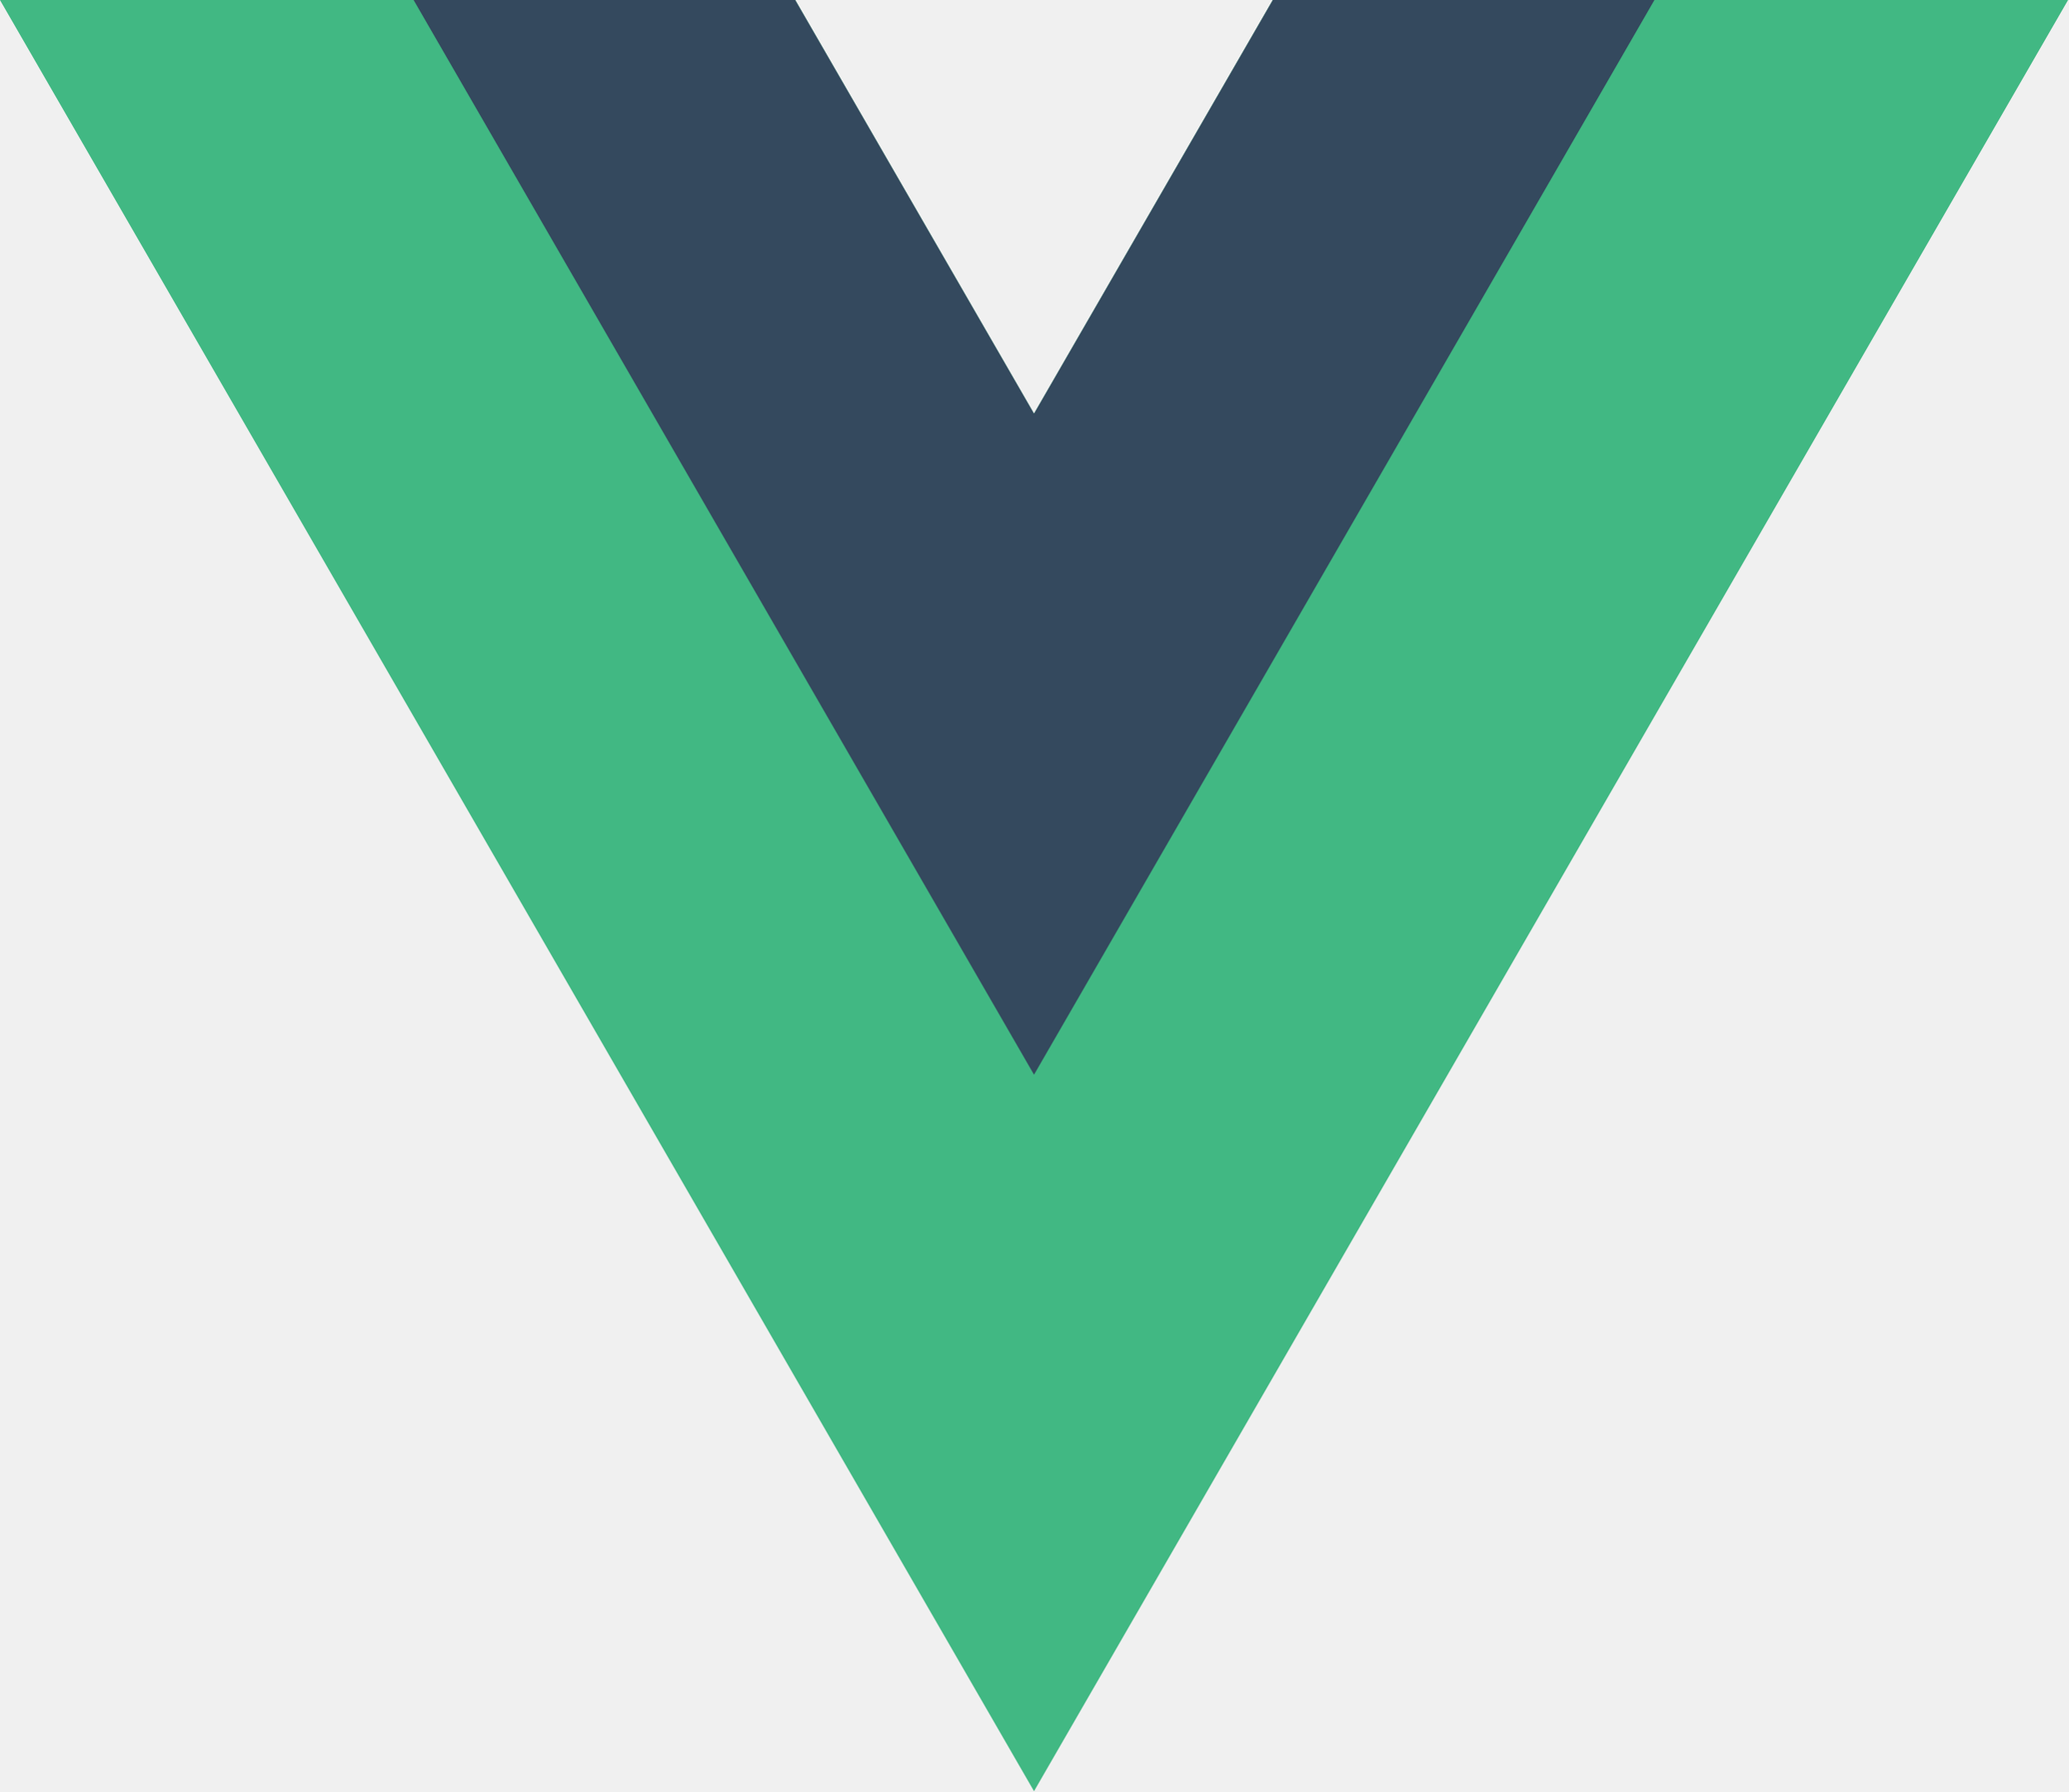
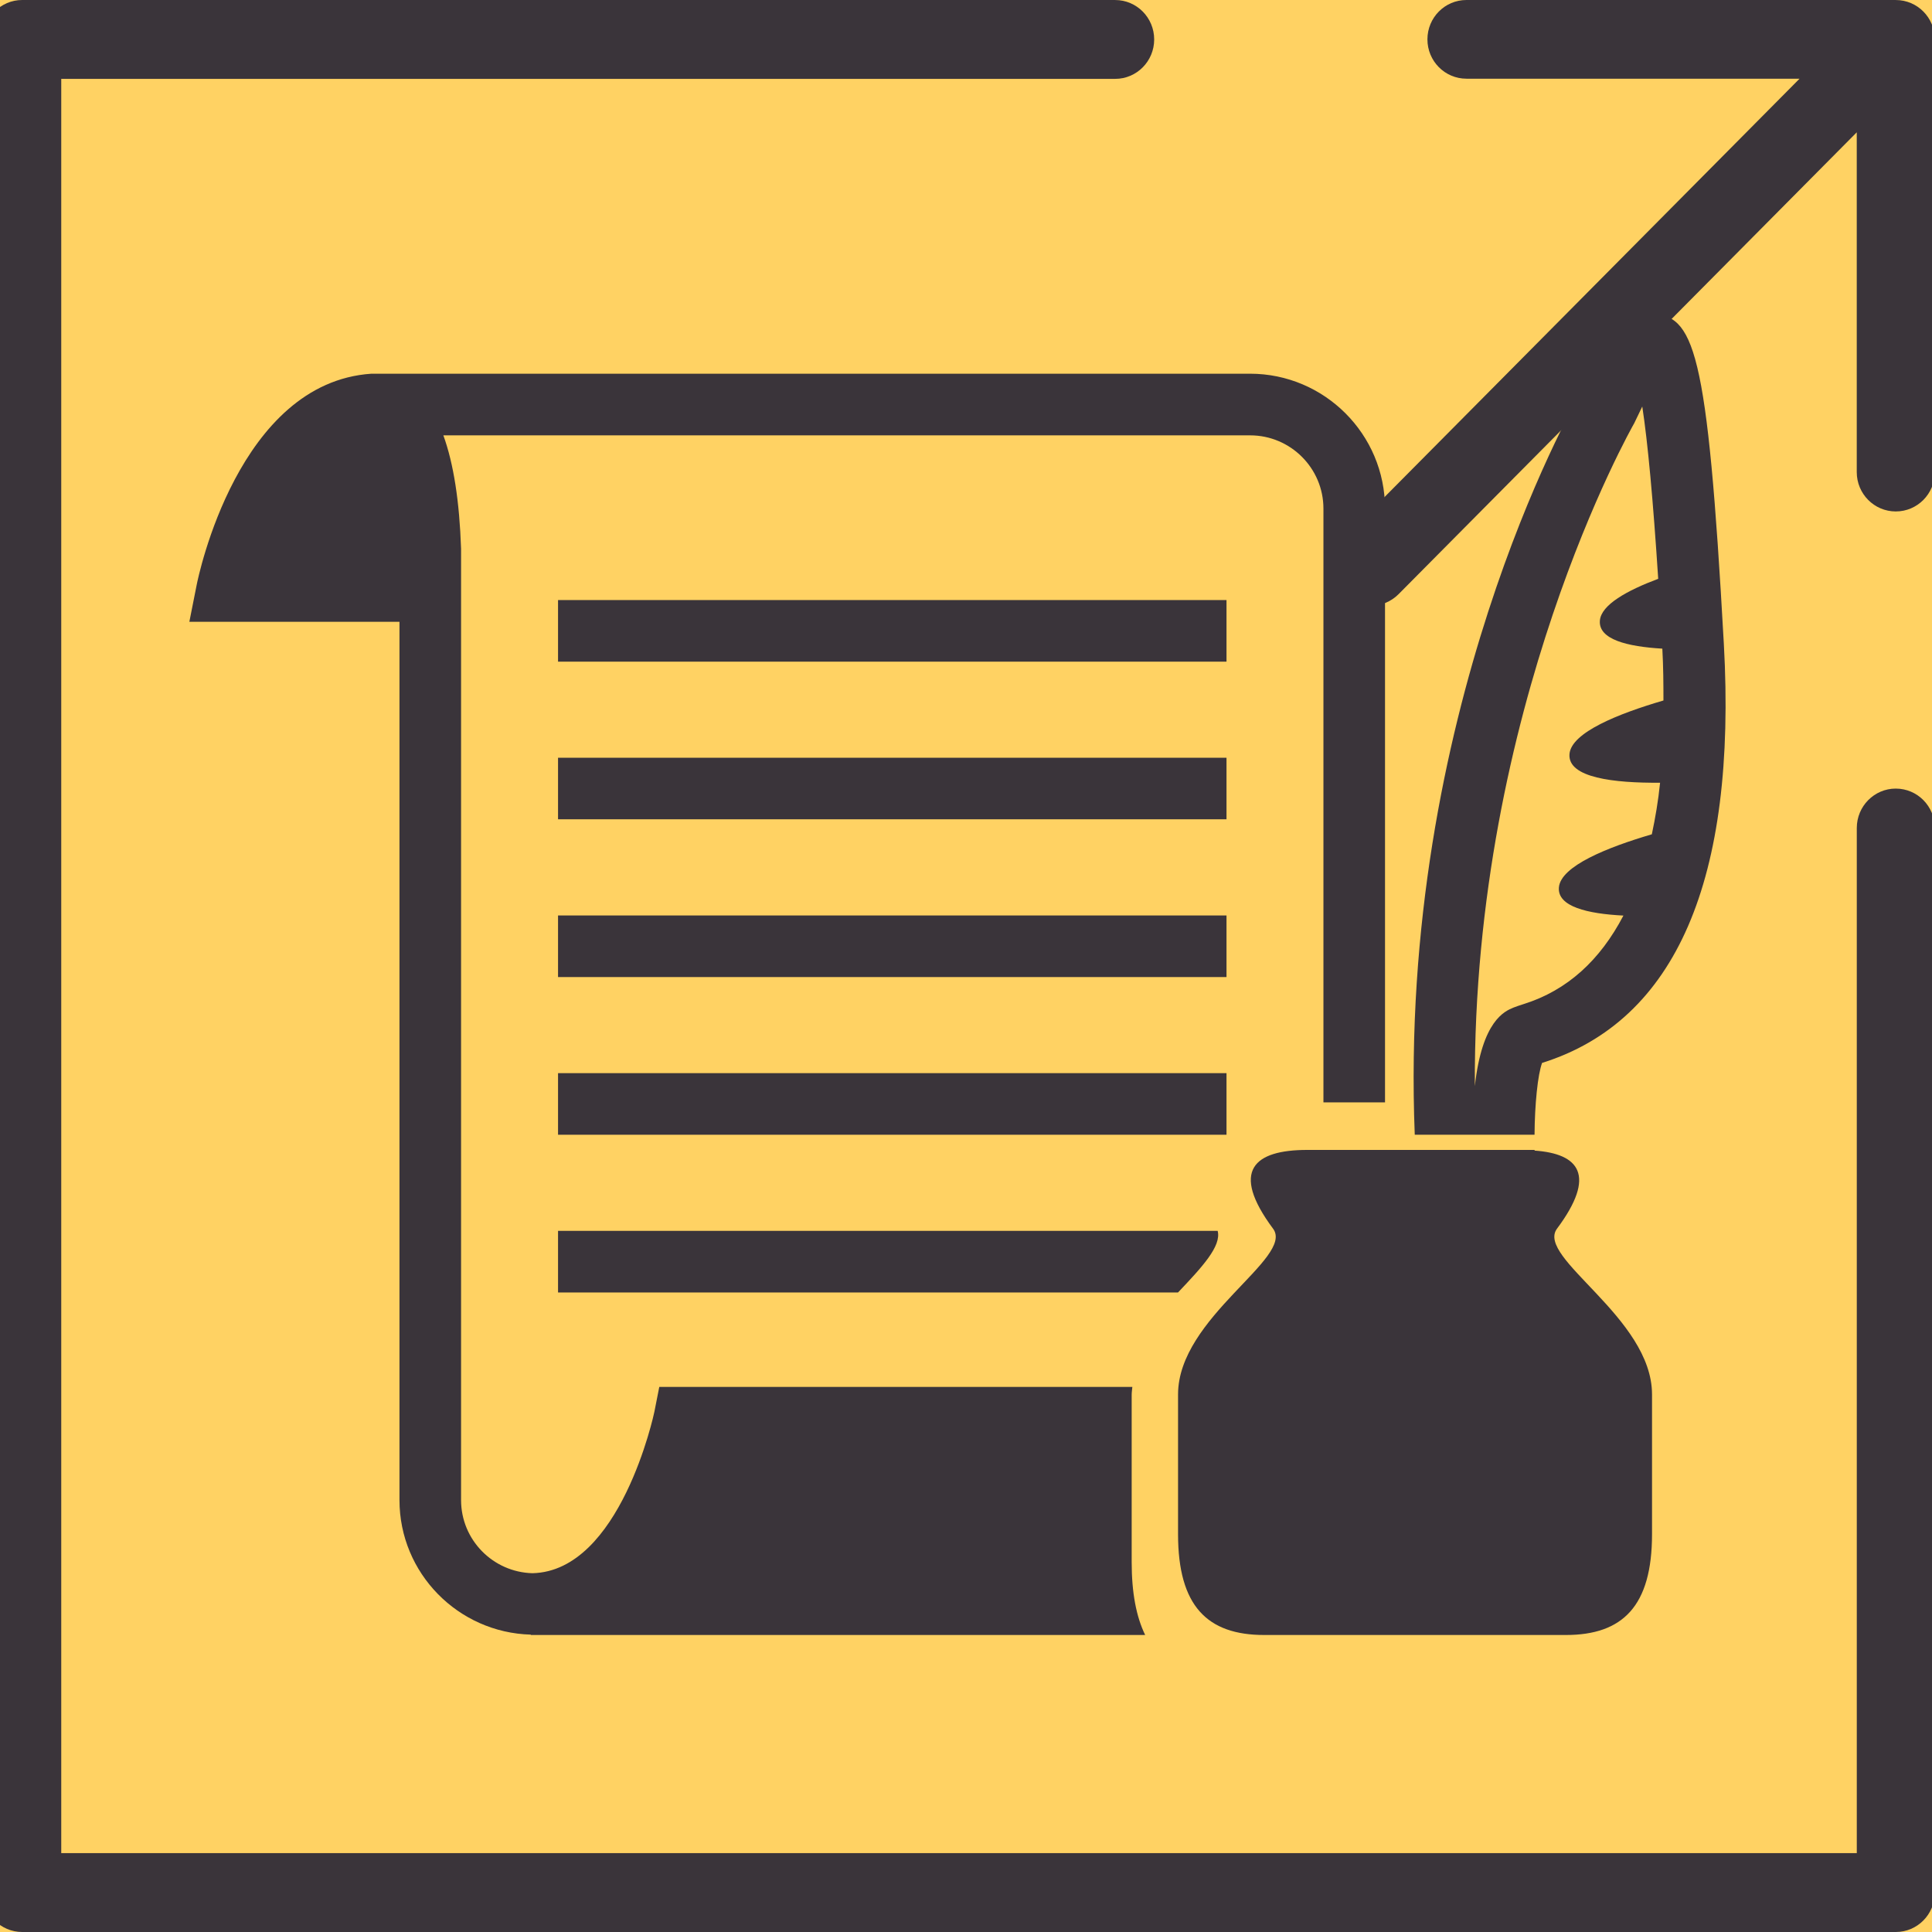
- <svg xmlns="http://www.w3.org/2000/svg" viewBox="0 0 261.76 226.69">
-   <path d="M161.096.001l-30.225 52.351L100.647.001H-.005l130.877 226.688L261.749.001z" fill="#41b883" />
-   <path d="M161.096.001l-30.225 52.351L100.647.001H52.346l78.526 136.01L209.398.001z" fill="#34495e" />
+ <svg xmlns="http://www.w3.org/2000/svg" width="689" height="689" viewBox="0 0 689 689" fill="none">
+   <g clip-path="url(#clip0_50_35)">
+     <rect width="689" height="689" fill="#FFD263" />
+     <path d="M522.957 28.073H641.761L479.084 192.049C473.639 197.539 473.639 206.405 479.084 211.887C481.8 214.624 485.364 216 488.928 216C492.492 216 496.056 214.624 498.772 211.887L662.166 47.187V168.368C662.166 176.111 668.387 182.396 676.083 182.396C683.779 182.396 690 176.111 690 168.368V14.036C690 6.293 683.779 0.007 676.083 0.007L522.974 0C515.277 0 509.057 6.285 509.057 14.028C509.049 21.779 515.27 28.064 522.974 28.064L522.957 28.073Z" fill="#3A343A" />
+     <path d="M676.096 281.228C668.399 281.228 662.178 287.527 662.178 295.287V660.879H21.841V28.125H397.693C405.39 28.125 411.611 21.826 411.611 14.066C411.611 6.306 405.39 0.007 397.693 0.007L7.918 0C0.236 0 -6 6.299 -6 14.059V674.941C-6 682.716 0.236 689 7.918 689H676.082C683.779 689 690 682.716 690 674.941V295.285C690.007 287.533 683.786 281.234 676.089 281.234L676.096 281.228Z" fill="#3A343A" />
+     <path d="M199.012 213.997H437.401V235.963H199.012V213.997Z" fill="#3A343A" />
+     <path d="M199.012 270.232H437.401V292.179H199.012V270.232Z" fill="#3A343A" />
+     <path d="M199.012 326.478H437.401V348.444H199.012V326.478Z" fill="#3A343A" />
+     <path d="M199.012 382.713H437.401V404.679H199.012V382.713Z" fill="#3A343A" />
+     <path d="M199.012 438.958V460.925H420.109C428.736 451.833 435.656 444.404 434.25 438.958H199.012Z" fill="#3A343A" />
+     <path d="M403.583 497.443C403.583 496.466 403.753 495.544 403.824 494.602H235.118L233.372 503.469C233.269 504.033 221.269 560.31 189.903 561.046C175.795 560.688 164.429 549.148 164.429 534.973V195.694C163.861 178.812 161.757 165.29 158.111 155.256H445.825C460.241 155.256 471.97 166.984 471.97 181.381V393.126H493.936L493.932 181.381C493.932 154.863 472.328 133.274 445.805 133.274H132.465C84.988 136.438 70.71 205.641 70.127 208.656L67.526 221.752H142.463V534.96C142.463 561.034 163.366 582.248 189.306 582.949V583.087L408.396 583.083C405.211 576.525 403.584 568.001 403.584 557.042V497.447L403.583 497.443Z" fill="#3A343A" />
+     <path d="M547.258 404.676C547.325 393.961 548.389 383.19 549.962 379.028H550.064C597.675 363.998 619.452 313.73 614.763 229.602C608.875 123.528 604.201 111.986 588.346 111.986C576.945 111.986 571.089 124.365 563.4 140.68C560.696 145.319 498.583 254.664 504.537 404.675L547.258 404.676ZM582.834 150.881C583.5 149.478 584.513 147.338 585.675 144.973C587.61 157.541 589.525 178.153 591.358 206.417C580.264 210.578 571.019 215.678 570.558 221.31C569.994 228.057 580.351 230.591 592.832 231.324C593.19 237.811 593.226 243.805 593.226 249.815C577.34 254.453 560.355 261.185 559.72 268.905C559.018 277.398 575.606 279.262 592.027 279.143C591.361 285.701 590.317 291.742 589.084 297.532C573.299 302.17 556.59 308.83 555.94 316.484C555.376 323.333 566.142 325.867 578.951 326.517C570.663 342.403 558.955 353.174 543.444 358.053C541.867 358.55 540.638 358.979 539.727 359.338C536.61 360.623 528.547 363.976 525.961 387.347C525.291 252.196 581.824 152.68 582.833 150.884L582.834 150.881Z" fill="#3A343A" />
+     <path d="M555.269 438.171C569.512 419.065 563.092 411.428 547.273 410.332V410.092H504.624H500.979H474.63H466.208C447.291 410.092 438.558 417.402 454.002 438.171C461.758 448.579 420.122 469.758 420.122 497.29V547.127C420.122 572.754 430.55 583.08 450.854 583.08H504.628H558.422C578.726 583.08 589.154 572.755 589.154 547.127V497.29C589.15 469.762 547.549 448.584 555.269 438.171L555.269 438.171Z" fill="#3A343A" />
+   </g>
+   <defs>
+     <clipPath id="clip0_50_35">
+       <rect width="689" height="689" fill="white" />
+     </clipPath>
+   </defs>
</svg>
